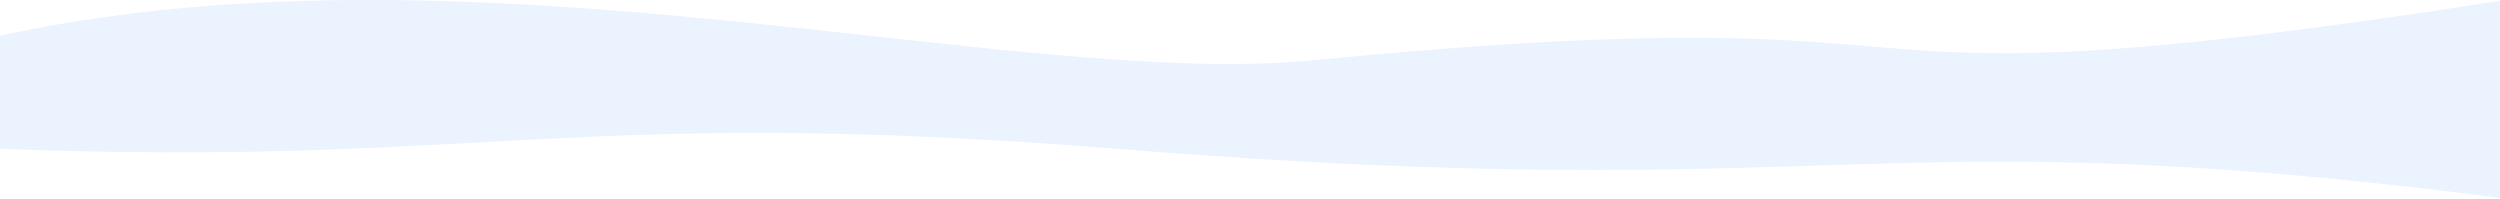
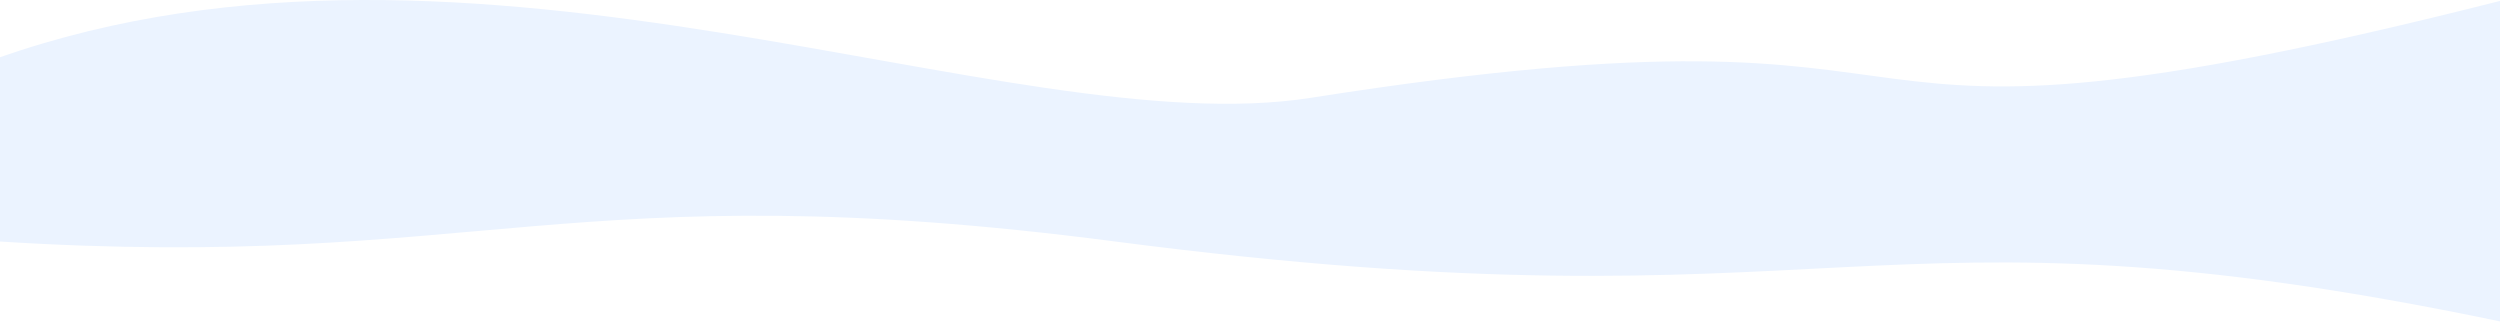
- <svg xmlns="http://www.w3.org/2000/svg" width="1439" height="114" viewBox="0 0 1439 114" fill="none">
-   <path d="M0 20.521V85.629C276 96.453 329.5 60.503 642.5 85.629C1066.56 119.67 1070.5 66.558 1440 114V0.335C1001 68.828 1176 -6.098 755.544 34.692C582.197 51.509 274.329 -38.968 0 20.521Z" fill="#ebf3ff" />
+ <svg xmlns="http://www.w3.org/2000/svg" width="1439" height="185" viewBox="0 0 1439 185" fill="none">
+   <path d="M-1 33.301V138.96C275 156.524 328.5 98.185 641.5 138.96C1065.56 194.202 1069.5 108.011 1439 185V0.544C1000 111.695 1175 -9.895 754.544 56.299C581.197 83.59 273.329 -63.238 -1 33.301Z" fill="#ebf3ff" />
</svg>
